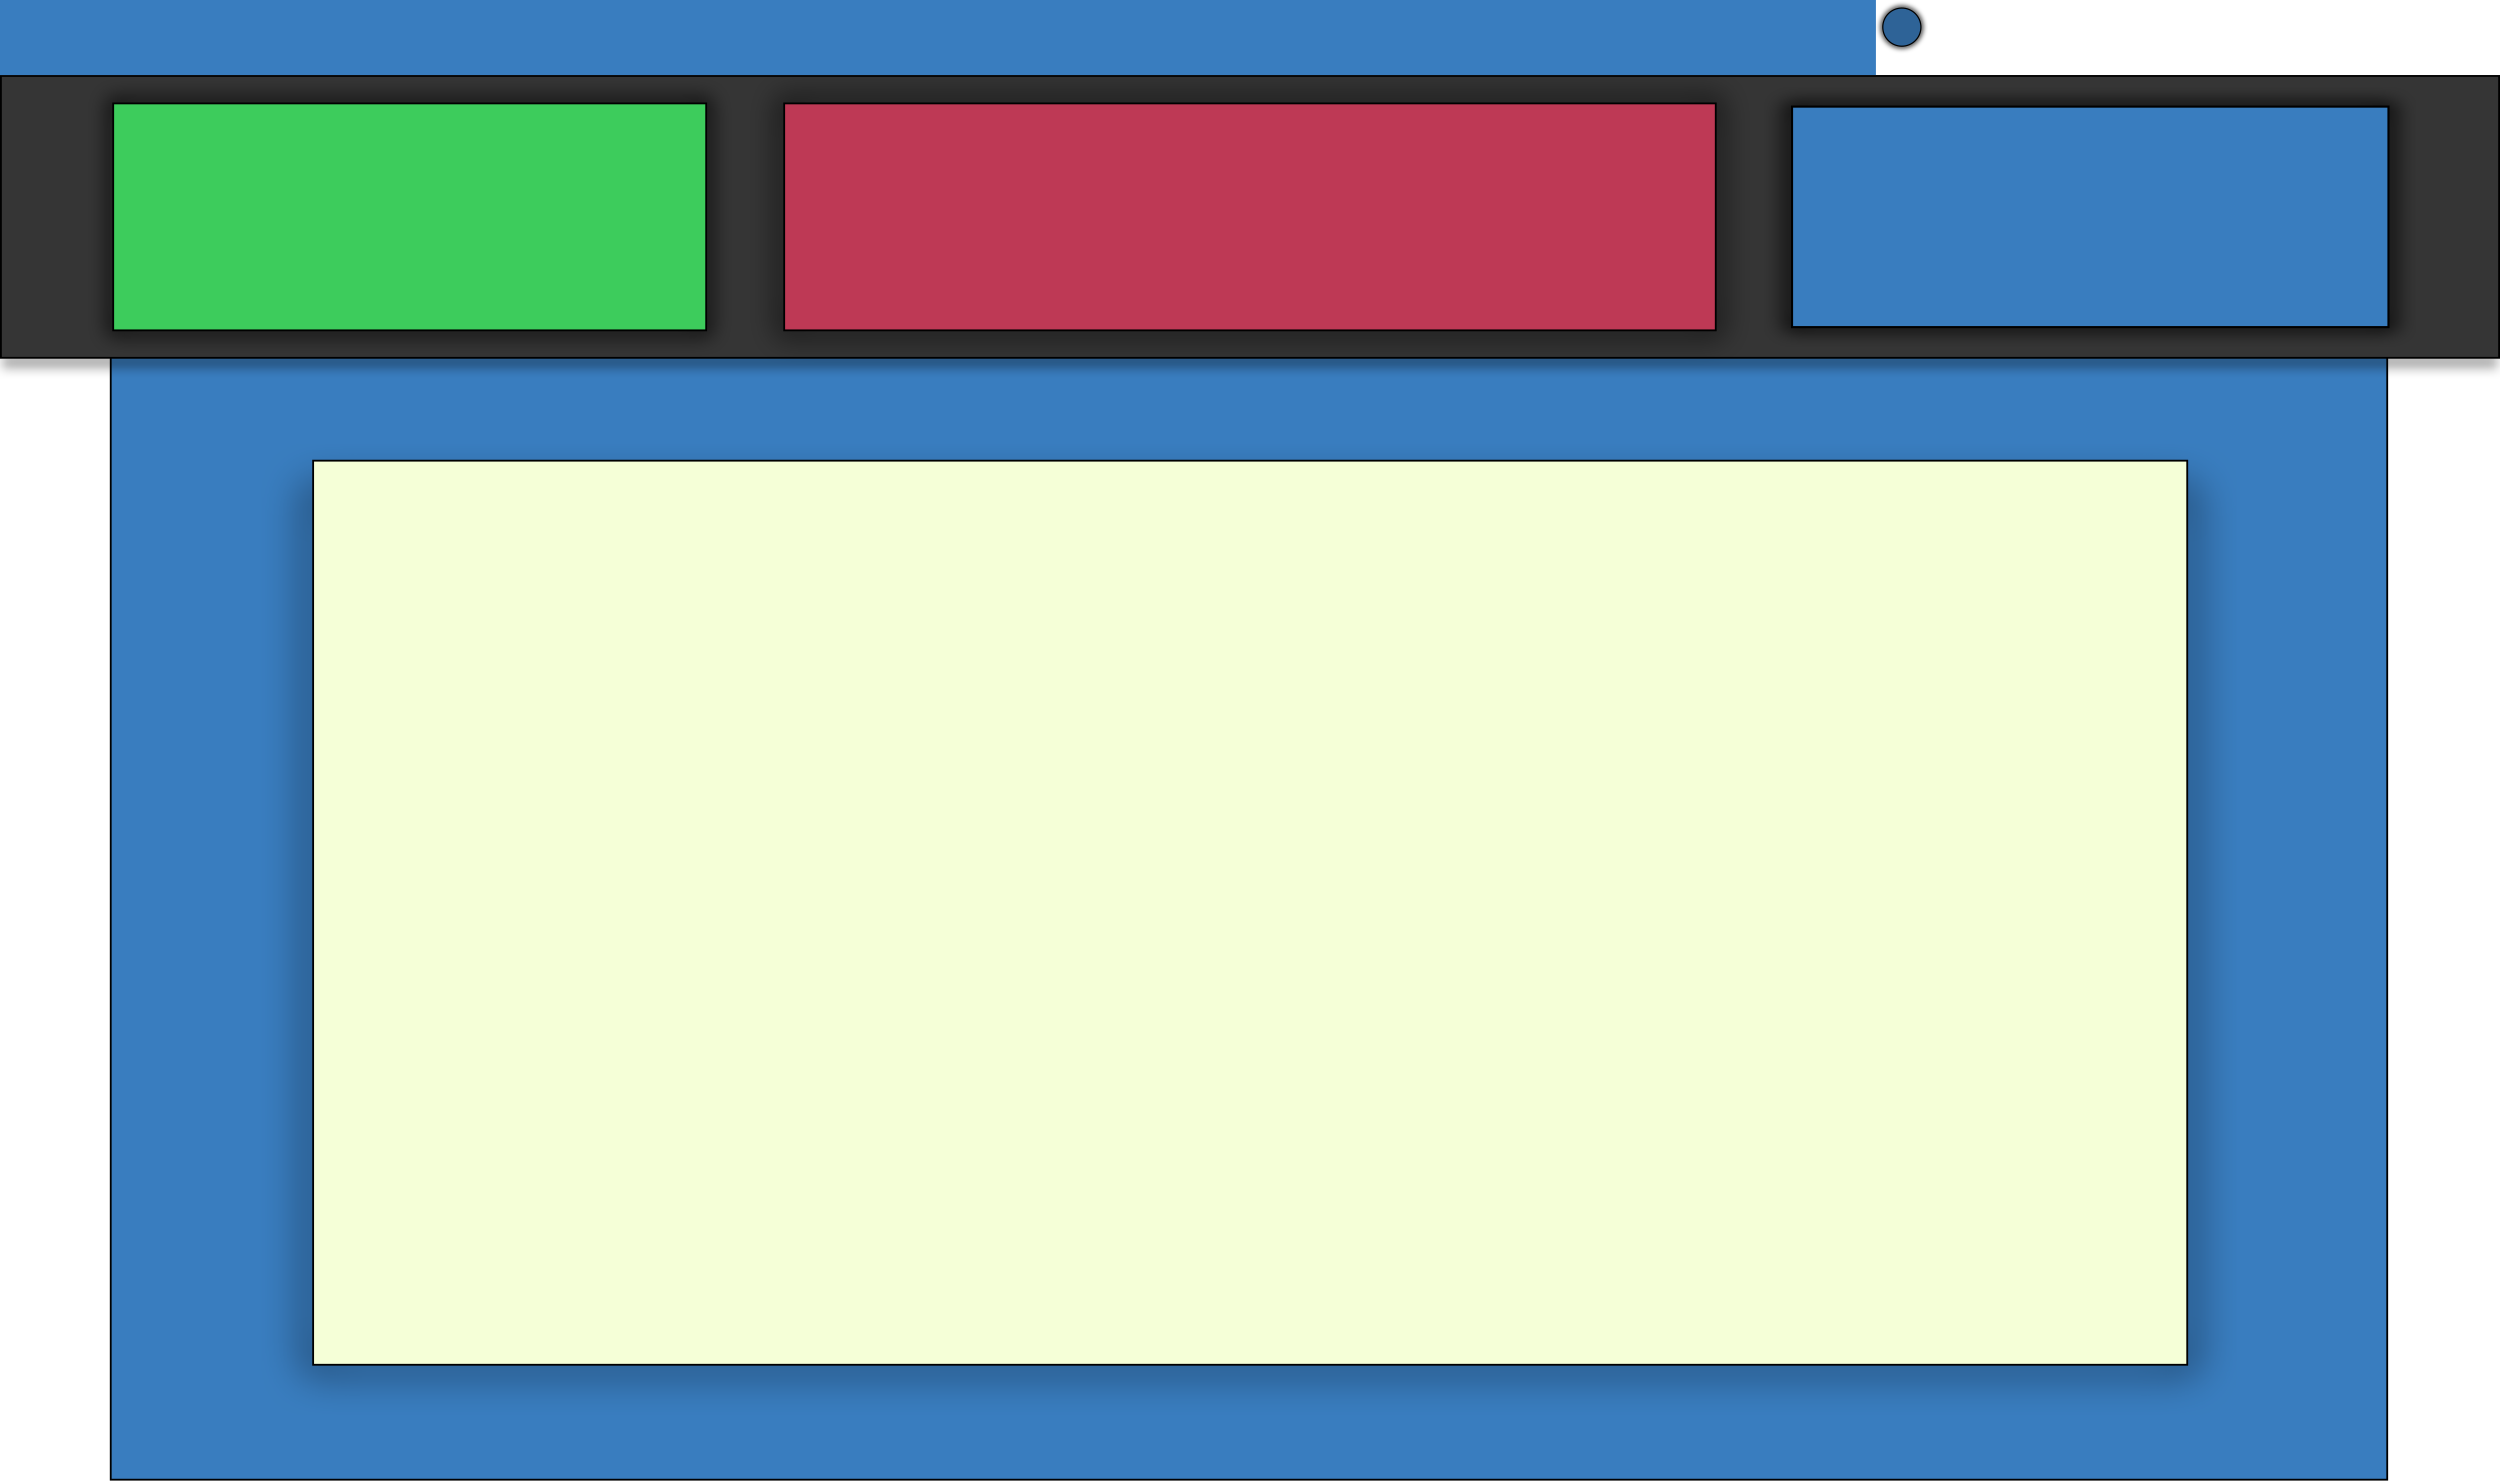
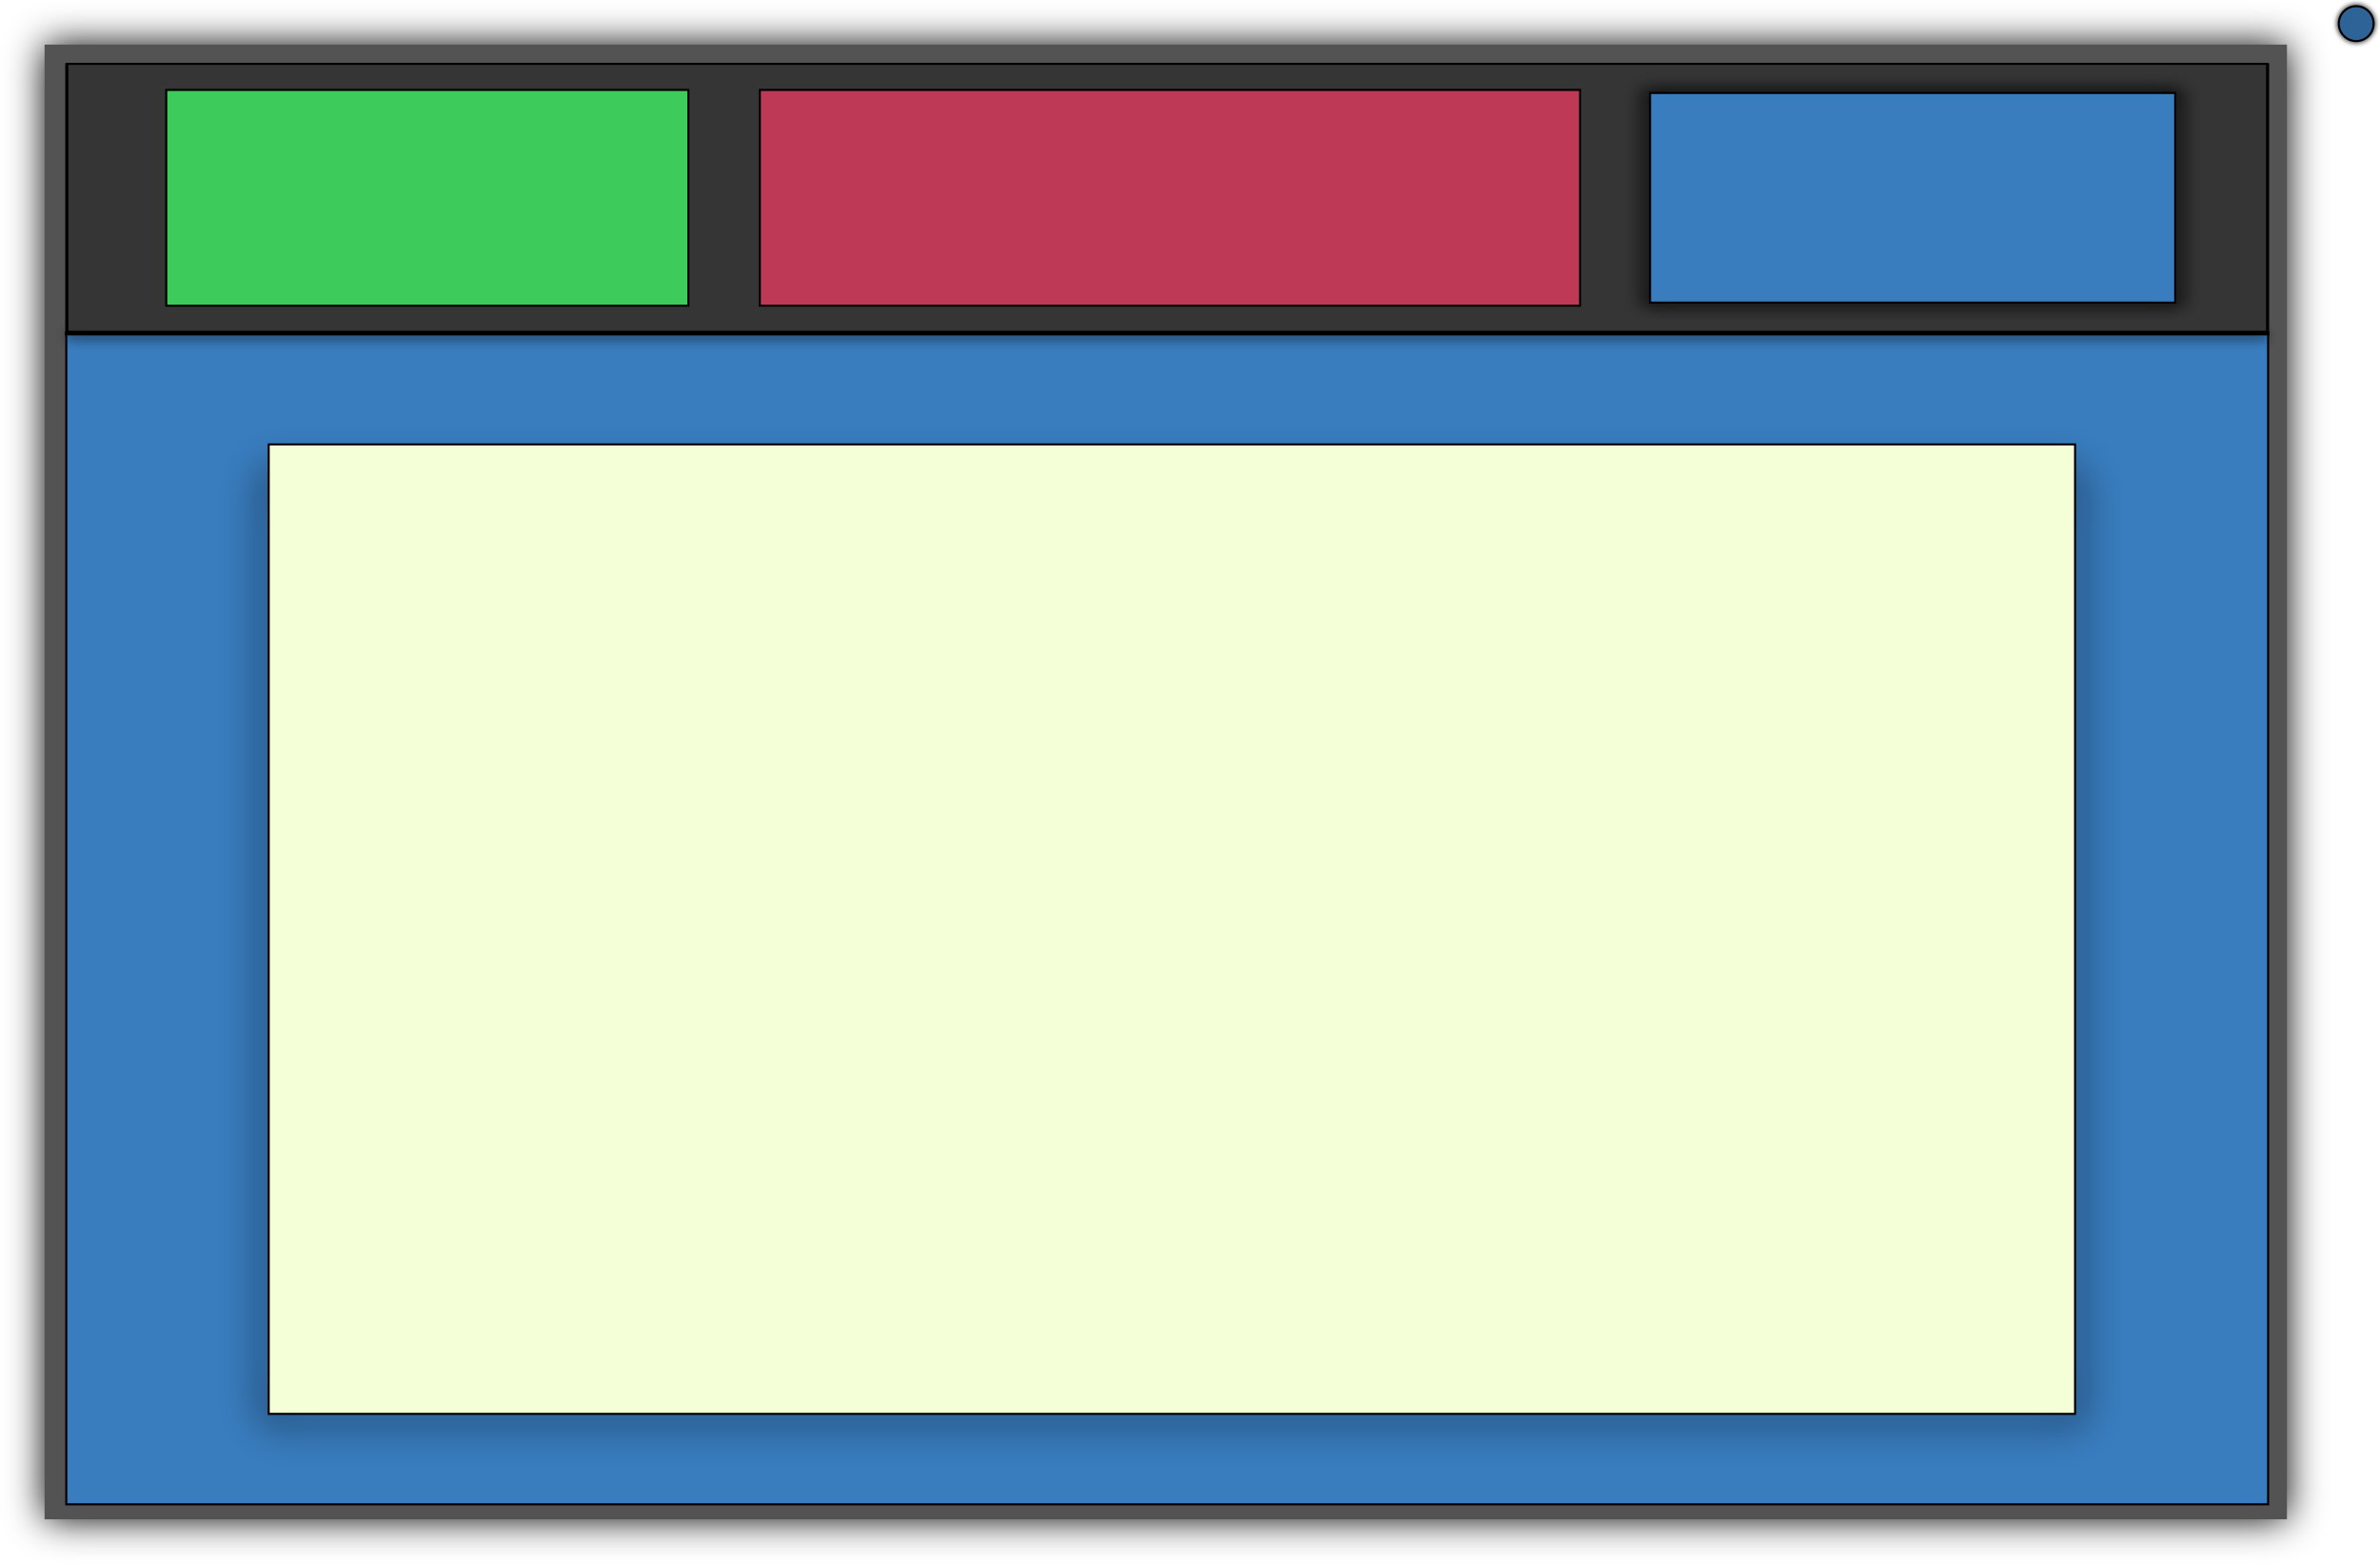
- <svg xmlns="http://www.w3.org/2000/svg" width="1366" height="809" viewBox="0 0 1366 809" id="svg4356" version="1.1">
+ <svg xmlns="http://www.w3.org/2000/svg" width="1153" height="757.696" viewBox="0 0 1153 757.696" id="svg4356" version="1.1">
  <defs id="defs4358">
-     <filter style="color-interpolation-filters:sRGB" id="filter4533" x="-0.041" width="1.083" y="-0.108" height="1.217">
-       <feGaussianBlur stdDeviation="5.6" id="feGaussianBlur4535" />
+     <filter style="color-interpolation-filters:sRGB" id="filter35636" x="-0.02" width="1.04" y="-0.03" height="1.06">
+       <feGaussianBlur stdDeviation="9.004" id="feGaussianBlur35638" />
    </filter>
-     <filter style="color-interpolation-filters:sRGB" id="filter4525" x="-0.046" width="1.092" y="-0.087" height="1.173">
-       <feGaussianBlur stdDeviation="4.475" id="feGaussianBlur4527" />
+     <filter style="color-interpolation-filters:sRGB" id="filter4227-7" x="-0.027" width="1.053" y="-0.055" height="1.111">
+       <feGaussianBlur stdDeviation="11.385" id="feGaussianBlur4229-8" />
    </filter>
-     <filter style="color-interpolation-filters:sRGB" id="filter4529" x="-0.037" width="1.075" y="-0.153" height="1.306">
-       <feGaussianBlur stdDeviation="7.913" id="feGaussianBlur4531" />
+     <filter style="color-interpolation-filters:sRGB" id="filter5308-3" x="-0.006" width="1.012" y="-3.382" height="7.764">
+       <feGaussianBlur stdDeviation="3.421" id="feGaussianBlur5310-74" />
    </filter>
-     <filter style="color-interpolation-filters:sRGB" id="filter5308" x="-0.006" width="1.012" y="-3.382" height="7.764">
-       <feGaussianBlur stdDeviation="3.421" id="feGaussianBlur5310" />
+     <filter style="color-interpolation-filters:sRGB" id="filter4525-4" x="-0.046" width="1.092" y="-0.087" height="1.173">
+       <feGaussianBlur stdDeviation="4.475" id="feGaussianBlur4527-7" />
    </filter>
-     <filter style="color-interpolation-filters:sRGB" id="filter4227" x="-0.027" width="1.053" y="-0.055" height="1.111">
-       <feGaussianBlur stdDeviation="11.385" id="feGaussianBlur4229" />
-     </filter>
-     <filter height="1.36" y="-0.18" width="1.36" x="-0.18" id="filter5573-31" style="color-interpolation-filters:sRGB">
-       <feGaussianBlur id="feGaussianBlur5575-46" stdDeviation="2.361" />
+     <filter height="1.36" y="-0.18" width="1.36" x="-0.18" id="filter5573-28-0" style="color-interpolation-filters:sRGB">
+       <feGaussianBlur id="feGaussianBlur5575-30-3" stdDeviation="2.361" />
    </filter>
  </defs>
-   <g id="layer1" transform="translate(0,-243.3622)">
-     <rect style="fill:#397dbf;fill-opacity:1;stroke:#000000;stroke-width:1;stroke-miterlimit:4;stroke-dasharray:none;stroke-opacity:1" id="rect3063-4-3-1-72-5-0-0" width="1243.88" height="753.88" x="60.5" y="297.982" />
-     <rect style="fill:none;fill-opacity:1;stroke:#000000;stroke-width:5;stroke-miterlimit:4;stroke-dasharray:none;stroke-opacity:1;filter:url(#filter4227)" id="rect4197" width="1024.002" height="494.002" x="171.099" y="485.071" transform="matrix(1.000907,0,0,0.9654263,-0.6197932,44.31042)" />
-     <path style="color:#000000;font-style:normal;font-variant:normal;font-weight:normal;font-stretch:normal;font-size:medium;line-height:normal;font-family:sans-serif;text-indent:0;text-align:start;text-decoration:none;text-decoration-line:none;text-decoration-style:solid;text-decoration-color:#000000;letter-spacing:normal;word-spacing:normal;text-transform:none;direction:ltr;block-progression:tb;writing-mode:lr-tb;baseline-shift:baseline;text-anchor:start;white-space:normal;clip-rule:nonzero;display:inline;overflow:visible;visibility:visible;opacity:1;isolation:auto;mix-blend-mode:normal;color-interpolation:sRGB;color-interpolation-filters:linearRGB;solid-color:#000000;solid-opacity:1;fill:#000000;fill-opacity:1;fill-rule:evenodd;stroke:none;stroke-width:2.427px;stroke-linecap:butt;stroke-linejoin:miter;stroke-miterlimit:4;stroke-dasharray:none;stroke-dashoffset:0;stroke-opacity:1;filter:url(#filter5308);color-rendering:auto;image-rendering:auto;shape-rendering:auto;text-rendering:auto;enable-background:accumulate" d="m -4.3319221e-4,439.724 0,2.428 1366,0 0,-2.428 -1366,0 z" id="path5292" />
-     <rect style="fill:#353535;fill-opacity:1;stroke:#000000;stroke-width:1;stroke-opacity:1" id="rect3063-4-3-1-72-5-5" width="1365.001" height="154" x="0.499" y="284.862" />
-     <g id="g4159" transform="translate(-22.87018,0)">
-       <rect style="fill:none;fill-opacity:1;stroke:#000000;stroke-width:5;stroke-miterlimit:4;stroke-dasharray:none;stroke-opacity:1;filter:url(#filter4529)" id="rect5102" width="509.004" height="124.004" x="451.355" y="299.86" />
-       <rect y="299.86" x="451.355" height="124.004" width="509.004" id="rect3063-4-3-1-72-5" style="fill:#be3955;fill-opacity:1;stroke:#000000;stroke-width:1;stroke-miterlimit:4;stroke-dasharray:none;stroke-opacity:1" />
-     </g>
-     <g id="g4163">
-       <rect transform="matrix(1.392681,0,0,0.9717114,-512.189,10.23658)" style="fill:none;fill-opacity:1;stroke:#000000;stroke-width:5;stroke-miterlimit:4;stroke-dasharray:none;stroke-opacity:1;filter:url(#filter4525)" id="rect5077" width="234.006" height="124.006" x="1070.854" y="299.859" />
-       <rect y="301.613" x="979.169" height="120.498" width="325.895" id="rect3063-4-3-1-72-5-0-5" style="fill:#397dbf;fill-opacity:1;stroke:#000000;stroke-width:1.163;stroke-miterlimit:4;stroke-dasharray:none;stroke-opacity:1" />
-     </g>
-     <g id="g4155">
-       <rect style="fill:none;fill-opacity:1;stroke:#000000;stroke-width:5;stroke-miterlimit:4;stroke-dasharray:none;stroke-opacity:1;filter:url(#filter4533)" id="rect5119" width="324.003" height="124.003" x="61.855" y="299.861" />
-       <rect y="299.861" x="61.855" height="124.003" width="324.003" id="rect3063-4-3-1-72-5-0" style="fill:#3dcc5c;fill-opacity:1;stroke:#000000;stroke-width:1;stroke-miterlimit:4;stroke-dasharray:none;stroke-opacity:1" />
-     </g>
-     <rect y="495.071" x="171.099" height="494.002" width="1024.002" id="rect4534" style="fill:#f5ffd7;fill-opacity:1;stroke:#000000;stroke-width:1;stroke-miterlimit:4;stroke-dasharray:none;stroke-opacity:1" />
-     <rect y="243.362" x="0" height="41" width="1025.002" id="rect6285" style="fill:#397dbf;fill-opacity:1;stroke:none;stroke-width:0.336;stroke-miterlimit:4;stroke-dasharray:none;stroke-opacity:1" />
-     <ellipse style="opacity:1;fill:none;fill-opacity:1;stroke:#000000;stroke-width:3;stroke-linecap:butt;stroke-linejoin:miter;stroke-miterlimit:4;stroke-dasharray:none;stroke-dashoffset:0;stroke-opacity:1;filter:url(#filter5573-31)" id="circle5435-41" cx="21.405" cy="1030.957" rx="15.739" ry="15.739" transform="matrix(0.6620706,0,0,0.6620706,1025,-424.3759)" />
-     <ellipse cy="258.19" cx="1039.172" id="circle5437-28" style="opacity:1;fill:#2e6397;fill-opacity:1;stroke:#000000;stroke-width:0.662;stroke-linecap:butt;stroke-linejoin:miter;stroke-miterlimit:4;stroke-dasharray:none;stroke-dashoffset:0;stroke-opacity:1" rx="10.421" ry="10.421" />
+   <g id="layer1" transform="translate(0,-294.6661)">
+     <rect style="opacity:1;fill:#000000;fill-opacity:1;stroke:none;stroke-width:1;stroke-miterlimit:4;stroke-dasharray:none;stroke-opacity:1;filter:url(#filter35636)" id="rect35516" width="1086.302" height="714.477" x="21.609" y="316.275" />
+     <rect y="316.275" x="21.609" height="714.477" width="1086.302" id="rect10290" style="opacity:1;fill:#535353;fill-opacity:1;stroke:none;stroke-width:1;stroke-miterlimit:4;stroke-dasharray:none;stroke-opacity:1" />
+     <rect y="325.811" x="32.105" height="697.699" width="1066.69" id="rect10292" style="fill:#397dbf;fill-opacity:1;stroke:#000000;stroke-width:1;stroke-miterlimit:4;stroke-dasharray:none;stroke-opacity:1" />
+     <rect style="fill:none;fill-opacity:1;stroke:#000000;stroke-width:5;stroke-miterlimit:4;stroke-dasharray:none;stroke-opacity:1;filter:url(#filter4227-7)" id="rect4197-4" width="1024.002" height="494.002" x="171.099" y="485.071" transform="matrix(0.8553715,0,0,0.9179322,-16.57993,81.39698)" />
+     <rect y="509.983" x="130.17" height="469.699" width="875.108" id="rect4534-5" style="fill:#f5ffd7;fill-opacity:1;stroke:#000000;stroke-width:1;stroke-miterlimit:4;stroke-dasharray:none;stroke-opacity:1" />
+     <path style="color:#000000;font-style:normal;font-variant:normal;font-weight:normal;font-stretch:normal;font-size:medium;line-height:normal;font-family:sans-serif;text-indent:0;text-align:start;text-decoration:none;text-decoration-line:none;text-decoration-style:solid;text-decoration-color:#000000;letter-spacing:normal;word-spacing:normal;text-transform:none;direction:ltr;block-progression:tb;writing-mode:lr-tb;baseline-shift:baseline;text-anchor:start;white-space:normal;clip-rule:nonzero;display:inline;overflow:visible;visibility:visible;opacity:1;isolation:auto;mix-blend-mode:normal;color-interpolation:sRGB;color-interpolation-filters:linearRGB;solid-color:#000000;solid-opacity:1;fill:#000000;fill-opacity:1;fill-rule:evenodd;stroke:none;stroke-width:2.427px;stroke-linecap:butt;stroke-linejoin:miter;stroke-miterlimit:4;stroke-dasharray:none;stroke-dashoffset:0;stroke-opacity:1;filter:url(#filter5308-3);color-rendering:auto;image-rendering:auto;shape-rendering:auto;text-rendering:auto;enable-background:accumulate" d="m -113.072,1758.623 0,2.428 1366,0 0,-2.428 -1366,0 z" id="path5292-5" transform="matrix(0.7806963,0,0,0.8429151,120.5228,-1026.241)" />
+     <rect style="fill:#353535;fill-opacity:1;stroke:#000000;stroke-width:1;stroke-miterlimit:4;stroke-dasharray:none;stroke-opacity:1" id="rect3063-4-3-1-72-5-5-2" width="1065.651" height="129.809" x="32.638" y="325.594" />
+     <rect style="fill:#3dcc5c;fill-opacity:1;stroke:#000000;stroke-width:1;stroke-miterlimit:4;stroke-dasharray:none;stroke-opacity:1" id="rect3063-4-3-1-72-5-0-4" width="252.948" height="104.524" x="80.538" y="338.237" />
+     <rect style="fill:#be3955;fill-opacity:1;stroke:#000000;stroke-width:1;stroke-miterlimit:4;stroke-dasharray:none;stroke-opacity:1" id="rect3063-4-3-1-72-5-3" width="397.378" height="104.525" x="368.107" y="338.236" />
+     <rect y="299.859" x="1070.854" height="124.006" width="234.006" id="rect5077-8" style="fill:none;fill-opacity:1;stroke:#000000;stroke-width:5;stroke-miterlimit:4;stroke-dasharray:none;stroke-opacity:1;filter:url(#filter4525-4)" transform="matrix(1.087261,0,0,0.8190702,-364.9314,94.10797)" />
+     <rect style="fill:#397dbf;fill-opacity:1;stroke:#000000;stroke-width:1;stroke-miterlimit:4;stroke-dasharray:none;stroke-opacity:1" id="rect3063-4-3-1-72-5-0-5-6" width="254.425" height="101.569" x="799.367" y="339.714" />
+     <ellipse style="opacity:1;fill:none;fill-opacity:1;stroke:#000000;stroke-width:3;stroke-linecap:butt;stroke-linejoin:miter;stroke-miterlimit:4;stroke-dasharray:none;stroke-dashoffset:0;stroke-opacity:1;filter:url(#filter5573-28-0)" id="circle5435-54-8" cx="21.405" cy="1030.957" rx="15.739" ry="15.739" transform="matrix(0.5361046,0,0,0.5377486,1130,-248.2893)" />
+     <ellipse cy="306.106" cx="1141.475" id="circle5437-92-9" style="opacity:1;fill:#2e6397;fill-opacity:1;stroke:#000000;stroke-width:1;stroke-linecap:butt;stroke-linejoin:miter;stroke-miterlimit:4;stroke-dasharray:none;stroke-dashoffset:0;stroke-opacity:1" rx="8.438" ry="8.464" />
+     <rect transform="scale(1,-1)" style="fill:#000000;fill-opacity:1;stroke:none;stroke-width:1.59;stroke-miterlimit:4;stroke-dasharray:none;stroke-opacity:1" id="rect10294" width="1068.046" height="1.831" x="31.427" y="-457.178" />
  </g>
</svg>
